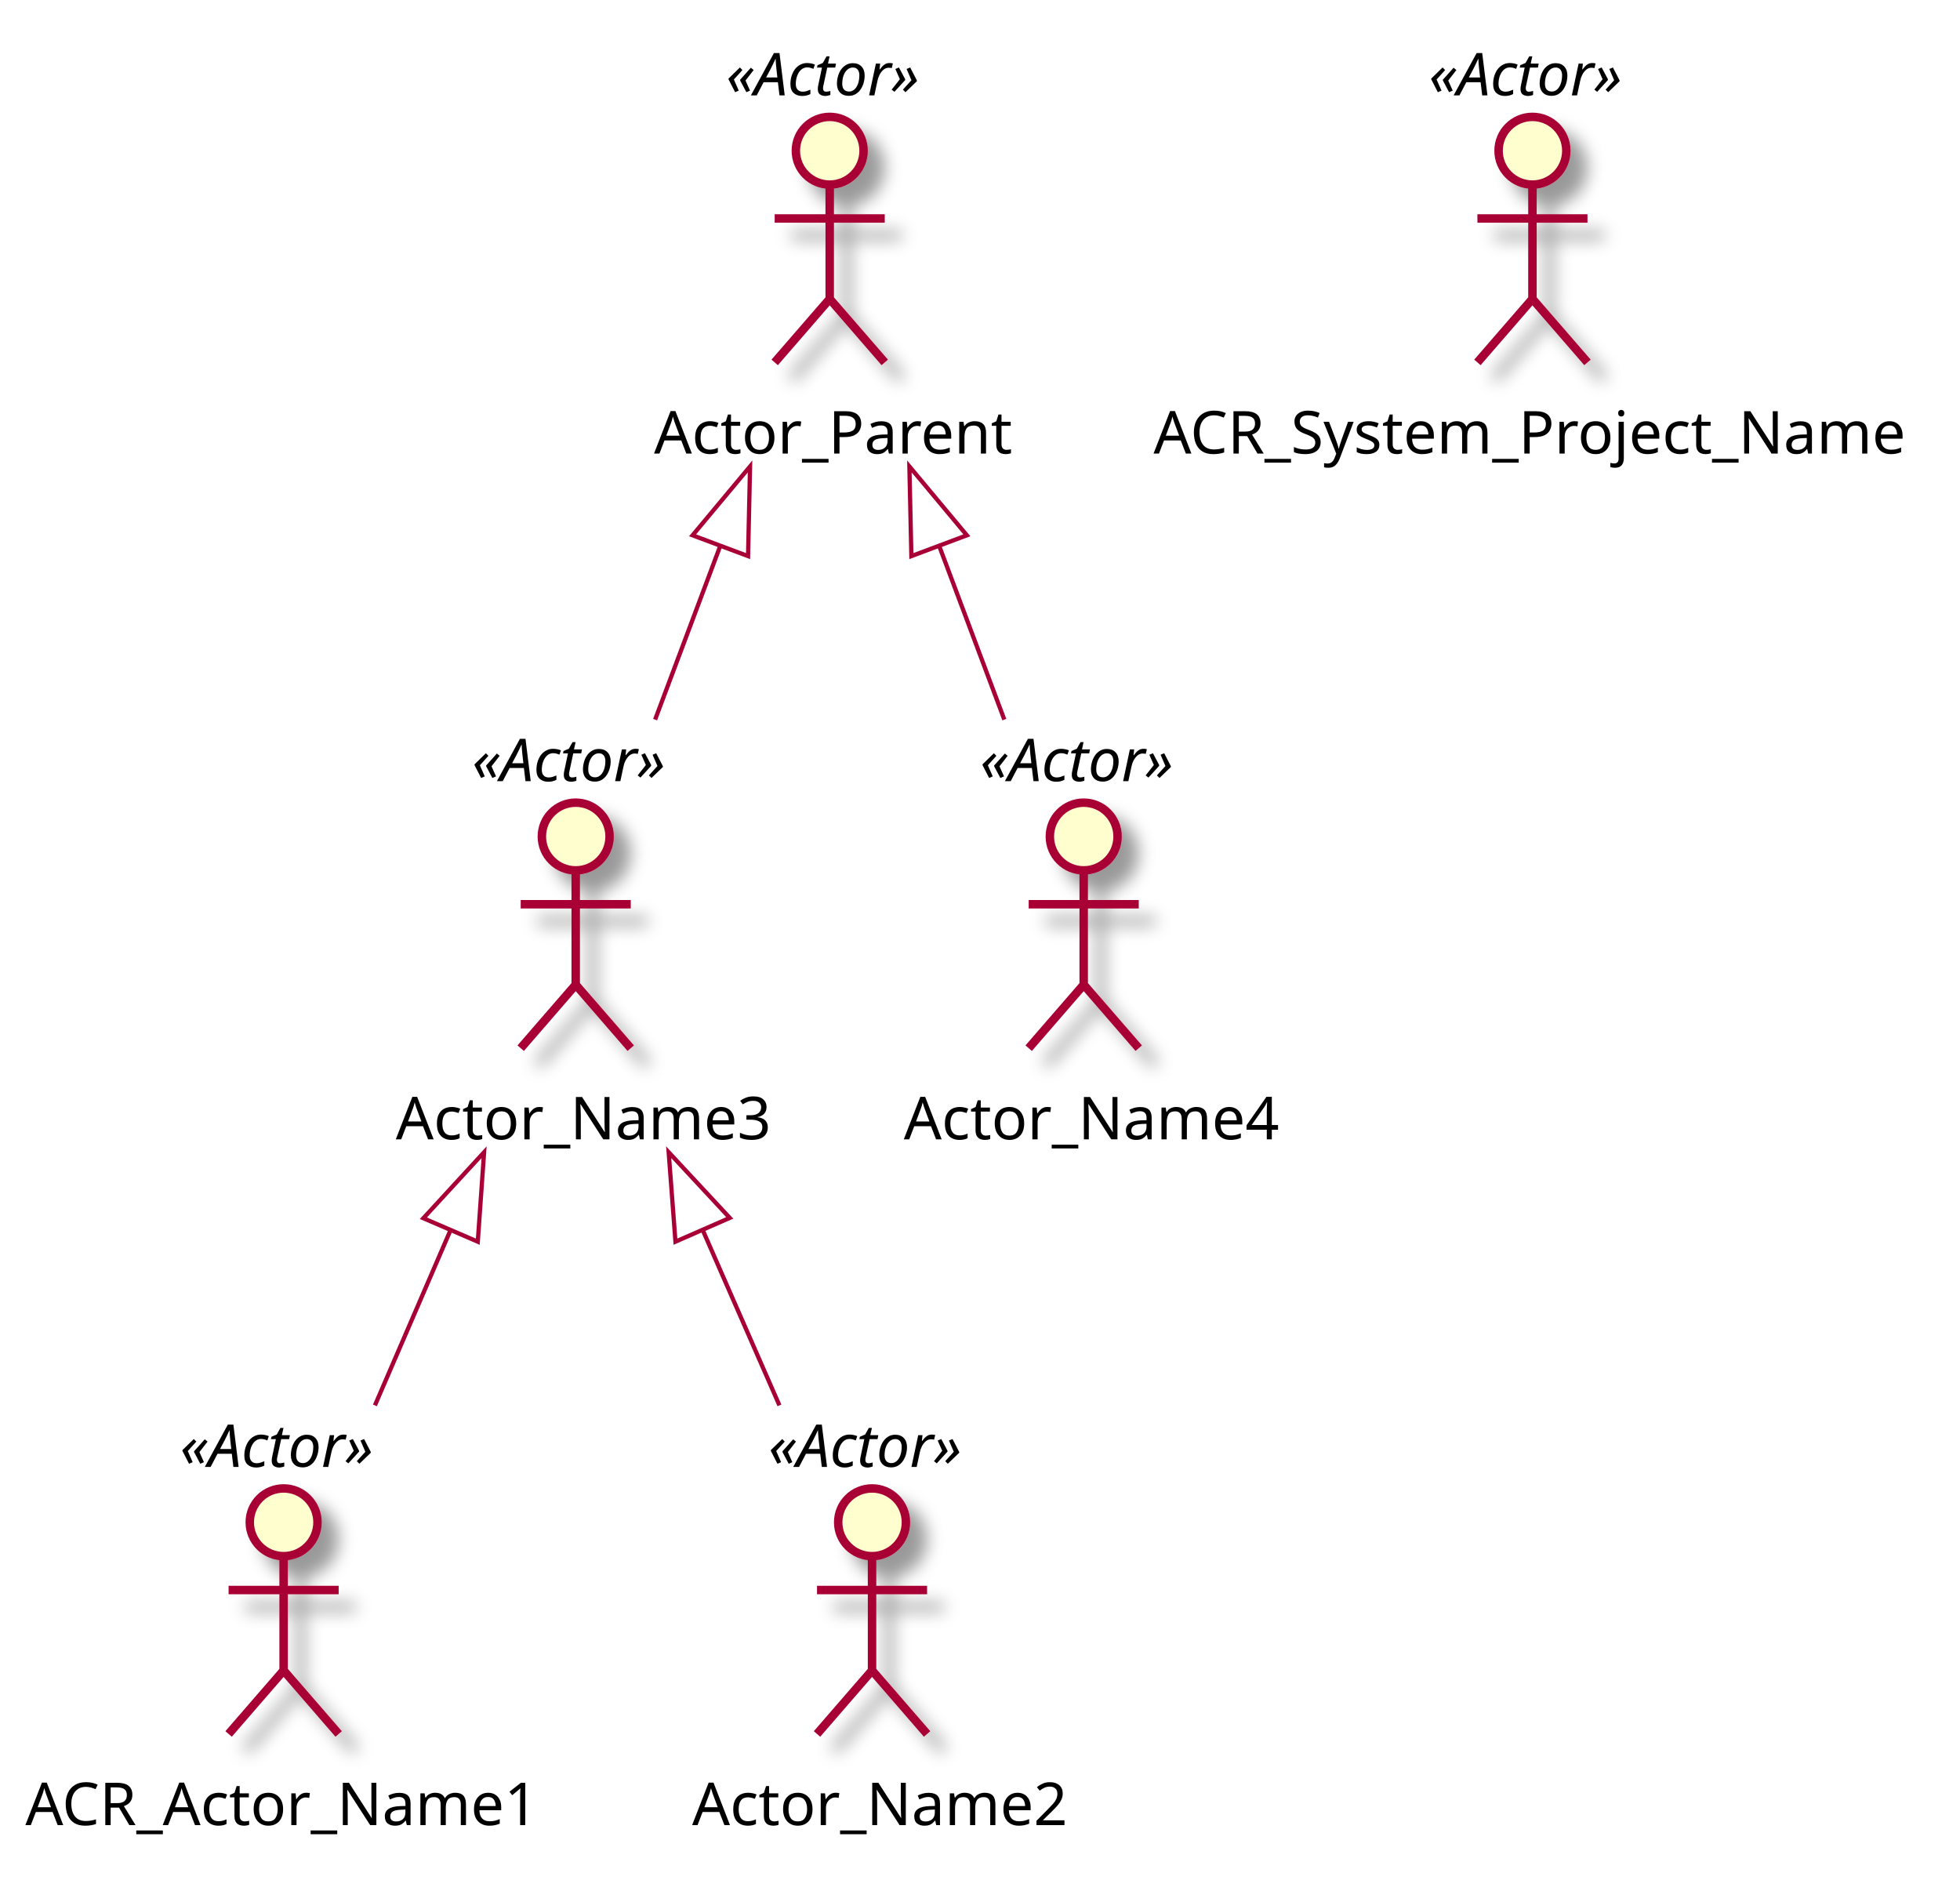
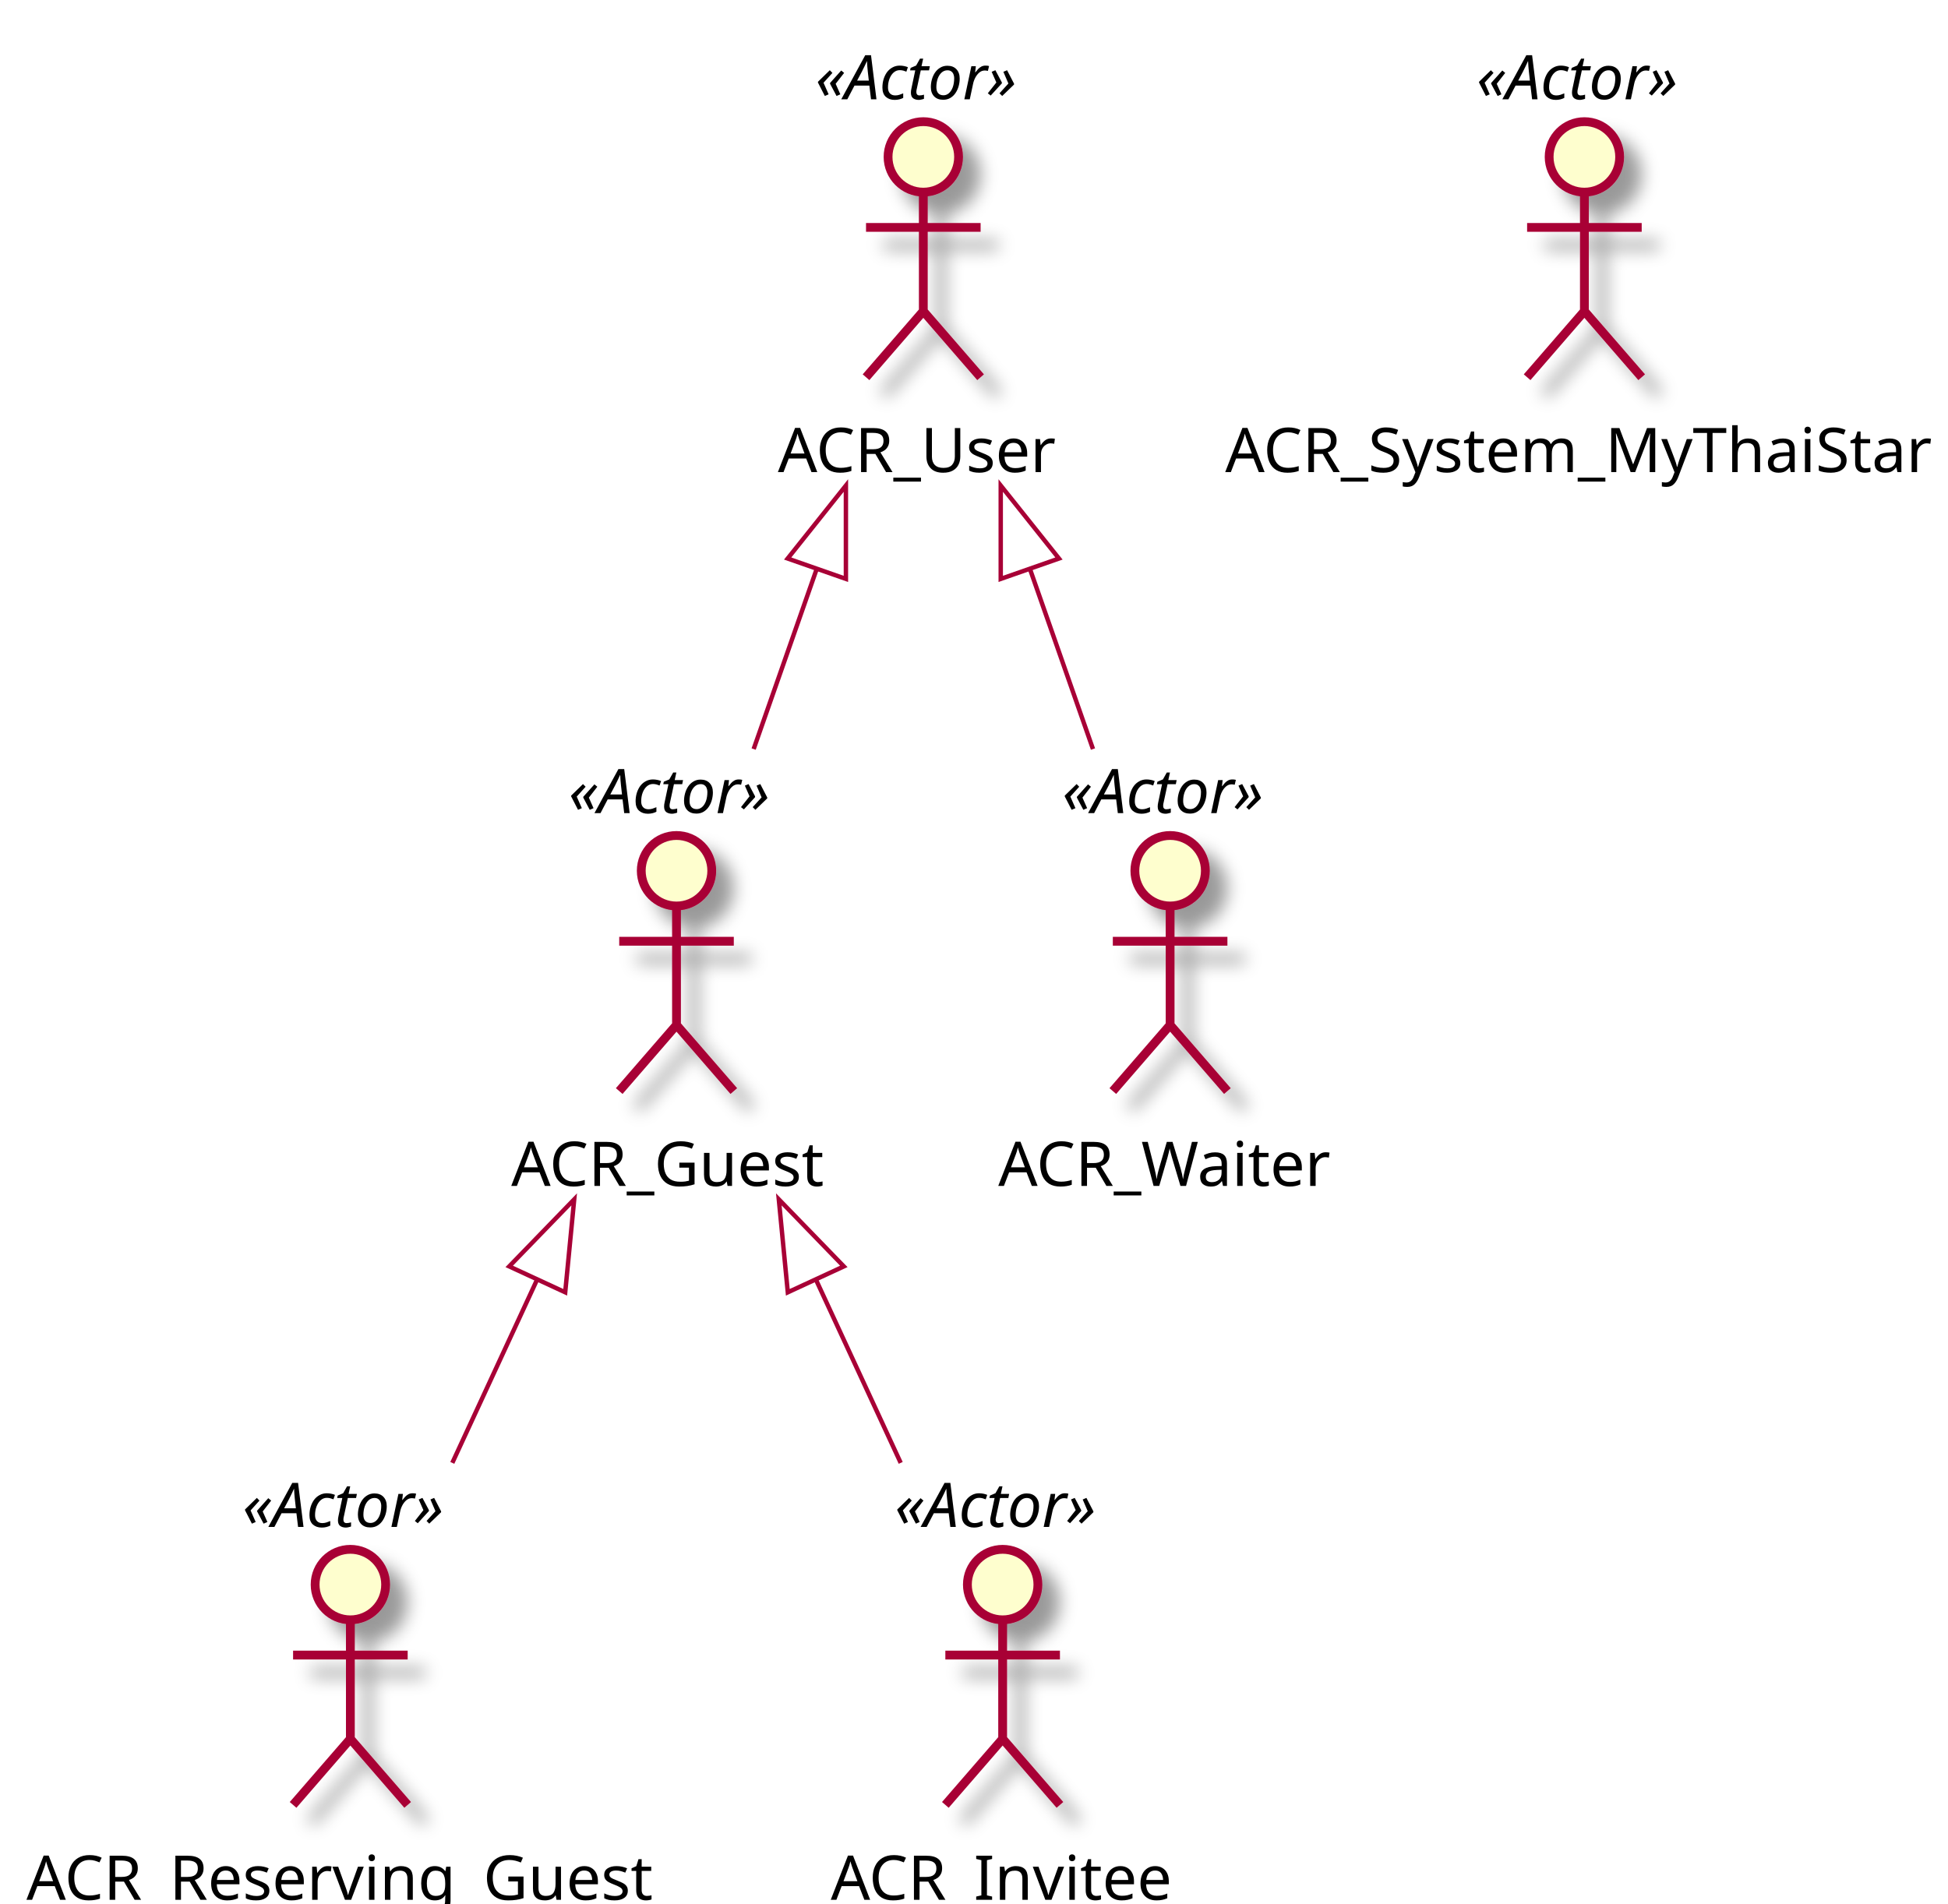
- <svg xmlns="http://www.w3.org/2000/svg" contentScriptType="application/ecmascript" contentStyleType="text/css" height="444px" preserveAspectRatio="none" style="width:463px;height:444px;" version="1.1" viewBox="0 0 463 444" width="463px" zoomAndPan="magnify">
+ <svg xmlns="http://www.w3.org/2000/svg" contentScriptType="application/ecmascript" contentStyleType="text/css" height="432px" preserveAspectRatio="none" style="width:442px;height:432px;" version="1.1" viewBox="0 0 442 432" width="442px" zoomAndPan="magnify">
  <defs>
-     <filter height="300%" id="f1waoqyljcmcei" width="300%" x="-1" y="-1">
+     <filter height="300%" id="fl5nb64" width="300%" x="-1" y="-1">
      <feGaussianBlur result="blurOut" stdDeviation="2.0" />
      <feColorMatrix in="blurOut" result="blurOut2" type="matrix" values="0 0 0 0 0 0 0 0 0 0 0 0 0 0 0 0 0 0 .4 0" />
      <feOffset dx="4.0" dy="4.0" in="blurOut2" result="blurOut3" />
      <feBlend in="SourceGraphic" in2="blurOut3" mode="normal" />
    </filter>
  </defs>
  <g>
-     <ellipse cx="67" cy="359.609" fill="#FEFECE" filter="url(#f1waoqyljcmcei)" rx="8" ry="8" style="stroke: #A80036; stroke-width: 2.0;" />
-     <path d="M67,367.609 L67,394.609 M54,375.609 L80,375.609 M67,394.609 L54,409.609 M67,394.609 L80,409.609 " fill="#FEFECE" filter="url(#f1waoqyljcmcei)" style="stroke: #A80036; stroke-width: 2.0;" />
-     <text fill="#000000" font-family="sans-serif" font-size="14" lengthAdjust="spacingAndGlyphs" textLength="122" x="6" y="431.143">ACR_Actor_Name1</text>
-     <text fill="#000000" font-family="sans-serif" font-size="14" font-style="italic" lengthAdjust="spacingAndGlyphs" textLength="49" x="42.5" y="346.533">«Actor»</text>
-     <ellipse cx="206" cy="359.609" fill="#FEFECE" filter="url(#f1waoqyljcmcei)" rx="8" ry="8" style="stroke: #A80036; stroke-width: 2.0;" />
-     <path d="M206,367.609 L206,394.609 M193,375.609 L219,375.609 M206,394.609 L193,409.609 M206,394.609 L219,409.609 " fill="#FEFECE" filter="url(#f1waoqyljcmcei)" style="stroke: #A80036; stroke-width: 2.0;" />
-     <text fill="#000000" font-family="sans-serif" font-size="14" lengthAdjust="spacingAndGlyphs" textLength="85" x="163.5" y="431.143">Actor_Name2</text>
-     <text fill="#000000" font-family="sans-serif" font-size="14" font-style="italic" lengthAdjust="spacingAndGlyphs" textLength="49" x="181.5" y="346.533">«Actor»</text>
-     <ellipse cx="136" cy="197.609" fill="#FEFECE" filter="url(#f1waoqyljcmcei)" rx="8" ry="8" style="stroke: #A80036; stroke-width: 2.0;" />
-     <path d="M136,205.609 L136,232.609 M123,213.609 L149,213.609 M136,232.609 L123,247.609 M136,232.609 L149,247.609 " fill="#FEFECE" filter="url(#f1waoqyljcmcei)" style="stroke: #A80036; stroke-width: 2.0;" />
-     <text fill="#000000" font-family="sans-serif" font-size="14" lengthAdjust="spacingAndGlyphs" textLength="85" x="93.5" y="269.143">Actor_Name3</text>
-     <text fill="#000000" font-family="sans-serif" font-size="14" font-style="italic" lengthAdjust="spacingAndGlyphs" textLength="49" x="111.5" y="184.533">«Actor»</text>
-     <ellipse cx="196" cy="35.609" fill="#FEFECE" filter="url(#f1waoqyljcmcei)" rx="8" ry="8" style="stroke: #A80036; stroke-width: 2.0;" />
-     <path d="M196,43.609 L196,70.609 M183,51.609 L209,51.609 M196,70.609 L183,85.609 M196,70.609 L209,85.609 " fill="#FEFECE" filter="url(#f1waoqyljcmcei)" style="stroke: #A80036; stroke-width: 2.0;" />
-     <text fill="#000000" font-family="sans-serif" font-size="14" lengthAdjust="spacingAndGlyphs" textLength="83" x="154.5" y="107.143">Actor_Parent</text>
-     <text fill="#000000" font-family="sans-serif" font-size="14" font-style="italic" lengthAdjust="spacingAndGlyphs" textLength="49" x="171.5" y="22.533">«Actor»</text>
-     <ellipse cx="256" cy="197.609" fill="#FEFECE" filter="url(#f1waoqyljcmcei)" rx="8" ry="8" style="stroke: #A80036; stroke-width: 2.0;" />
-     <path d="M256,205.609 L256,232.609 M243,213.609 L269,213.609 M256,232.609 L243,247.609 M256,232.609 L269,247.609 " fill="#FEFECE" filter="url(#f1waoqyljcmcei)" style="stroke: #A80036; stroke-width: 2.0;" />
-     <text fill="#000000" font-family="sans-serif" font-size="14" lengthAdjust="spacingAndGlyphs" textLength="85" x="213.5" y="269.143">Actor_Name4</text>
-     <text fill="#000000" font-family="sans-serif" font-size="14" font-style="italic" lengthAdjust="spacingAndGlyphs" textLength="49" x="231.5" y="184.533">«Actor»</text>
-     <ellipse cx="362" cy="35.609" fill="#FEFECE" filter="url(#f1waoqyljcmcei)" rx="8" ry="8" style="stroke: #A80036; stroke-width: 2.0;" />
-     <path d="M362,43.609 L362,70.609 M349,51.609 L375,51.609 M362,70.609 L349,85.609 M362,70.609 L375,85.609 " fill="#FEFECE" filter="url(#f1waoqyljcmcei)" style="stroke: #A80036; stroke-width: 2.0;" />
-     <text fill="#000000" font-family="sans-serif" font-size="14" lengthAdjust="spacingAndGlyphs" textLength="179" x="272.5" y="107.143">ACR_System_Project_Name</text>
-     <text fill="#000000" font-family="sans-serif" font-size="14" font-style="italic" lengthAdjust="spacingAndGlyphs" textLength="49" x="337.5" y="22.533">«Actor»</text>
-     <path d="M106.387,290.668 C100.4,304.551 94.213,318.898 88.566,331.992 " fill="none" id="Actor_Name3-ACR_Actor_Name1" style="stroke: #A80036; stroke-width: 1.0;" />
-     <polygon fill="none" points="100.01,287.779,114.357,272.186,112.865,293.323,100.01,287.779" style="stroke: #A80036; stroke-width: 1.0;" />
-     <path d="M166.042,290.668 C172.116,304.551 178.393,318.898 184.122,331.992 " fill="none" id="Actor_Name3-Actor_Name2" style="stroke: #A80036; stroke-width: 1.0;" />
-     <polygon fill="none" points="159.56,293.315,157.956,272.186,172.386,287.703,159.56,293.315" style="stroke: #A80036; stroke-width: 1.0;" />
-     <path d="M221.928,129.141 C227.079,142.876 232.393,157.047 237.247,169.992 " fill="none" id="Actor_Parent-Actor_Name4" style="stroke: #A80036; stroke-width: 1.0;" />
-     <polygon fill="none" points="215.288,131.37,214.82,110.186,228.397,126.455,215.288,131.37" style="stroke: #A80036; stroke-width: 1.0;" />
-     <path d="M170.072,129.141 C164.921,142.876 159.607,157.047 154.753,169.992 " fill="none" id="Actor_Parent-Actor_Name3" style="stroke: #A80036; stroke-width: 1.0;" />
-     <polygon fill="none" points="163.603,126.455,177.18,110.186,176.712,131.37,163.603,126.455" style="stroke: #A80036; stroke-width: 1.0;" />
+     <ellipse cx="79.5" cy="359.609" fill="#FEFECE" filter="url(#fl5nb64)" rx="8" ry="8" style="stroke: #A80036; stroke-width: 2.0;" />
+     <path d="M79.5,367.609 L79.5,394.609 M66.5,375.609 L92.5,375.609 M79.5,394.609 L66.5,409.609 M79.5,394.609 L92.5,409.609 " fill="#FEFECE" filter="url(#fl5nb64)" style="stroke: #A80036; stroke-width: 2.0;" />
+     <text fill="#000000" font-family="sans-serif" font-size="14" lengthAdjust="spacingAndGlyphs" textLength="147" x="6" y="431.143">ACR_Reserving_Guest</text>
+     <text fill="#000000" font-family="sans-serif" font-size="14" font-style="italic" lengthAdjust="spacingAndGlyphs" textLength="49" x="55" y="346.533">«Actor»</text>
+     <ellipse cx="227.5" cy="359.609" fill="#FEFECE" filter="url(#fl5nb64)" rx="8" ry="8" style="stroke: #A80036; stroke-width: 2.0;" />
+     <path d="M227.5,367.609 L227.5,394.609 M214.5,375.609 L240.5,375.609 M227.5,394.609 L214.5,409.609 M227.5,394.609 L240.5,409.609 " fill="#FEFECE" filter="url(#fl5nb64)" style="stroke: #A80036; stroke-width: 2.0;" />
+     <text fill="#000000" font-family="sans-serif" font-size="14" lengthAdjust="spacingAndGlyphs" textLength="78" x="188.5" y="431.143">ACR_Invitee</text>
+     <text fill="#000000" font-family="sans-serif" font-size="14" font-style="italic" lengthAdjust="spacingAndGlyphs" textLength="49" x="203" y="346.533">«Actor»</text>
+     <ellipse cx="153.5" cy="197.609" fill="#FEFECE" filter="url(#fl5nb64)" rx="8" ry="8" style="stroke: #A80036; stroke-width: 2.0;" />
+     <path d="M153.5,205.609 L153.5,232.609 M140.5,213.609 L166.5,213.609 M153.5,232.609 L140.5,247.609 M153.5,232.609 L166.5,247.609 " fill="#FEFECE" filter="url(#fl5nb64)" style="stroke: #A80036; stroke-width: 2.0;" />
+     <text fill="#000000" font-family="sans-serif" font-size="14" lengthAdjust="spacingAndGlyphs" textLength="75" x="116" y="269.143">ACR_Guest</text>
+     <text fill="#000000" font-family="sans-serif" font-size="14" font-style="italic" lengthAdjust="spacingAndGlyphs" textLength="49" x="129" y="184.533">«Actor»</text>
+     <ellipse cx="209.5" cy="35.609" fill="#FEFECE" filter="url(#fl5nb64)" rx="8" ry="8" style="stroke: #A80036; stroke-width: 2.0;" />
+     <path d="M209.5,43.609 L209.5,70.609 M196.5,51.609 L222.5,51.609 M209.5,70.609 L196.5,85.609 M209.5,70.609 L222.5,85.609 " fill="#FEFECE" filter="url(#fl5nb64)" style="stroke: #A80036; stroke-width: 2.0;" />
+     <text fill="#000000" font-family="sans-serif" font-size="14" lengthAdjust="spacingAndGlyphs" textLength="66" x="176.5" y="107.143">ACR_User</text>
+     <text fill="#000000" font-family="sans-serif" font-size="14" font-style="italic" lengthAdjust="spacingAndGlyphs" textLength="49" x="185" y="22.533">«Actor»</text>
+     <ellipse cx="265.5" cy="197.609" fill="#FEFECE" filter="url(#fl5nb64)" rx="8" ry="8" style="stroke: #A80036; stroke-width: 2.0;" />
+     <path d="M265.5,205.609 L265.5,232.609 M252.5,213.609 L278.5,213.609 M265.5,232.609 L252.5,247.609 M265.5,232.609 L278.5,247.609 " fill="#FEFECE" filter="url(#fl5nb64)" style="stroke: #A80036; stroke-width: 2.0;" />
+     <text fill="#000000" font-family="sans-serif" font-size="14" lengthAdjust="spacingAndGlyphs" textLength="78" x="226.5" y="269.143">ACR_Waiter</text>
+     <text fill="#000000" font-family="sans-serif" font-size="14" font-style="italic" lengthAdjust="spacingAndGlyphs" textLength="49" x="241" y="184.533">«Actor»</text>
+     <ellipse cx="359.5" cy="35.609" fill="#FEFECE" filter="url(#fl5nb64)" rx="8" ry="8" style="stroke: #A80036; stroke-width: 2.0;" />
+     <path d="M359.5,43.609 L359.5,70.609 M346.5,51.609 L372.5,51.609 M359.5,70.609 L346.5,85.609 M359.5,70.609 L372.5,85.609 " fill="#FEFECE" filter="url(#fl5nb64)" style="stroke: #A80036; stroke-width: 2.0;" />
+     <text fill="#000000" font-family="sans-serif" font-size="14" lengthAdjust="spacingAndGlyphs" textLength="163" x="278" y="107.143">ACR_System_MyThaiStar</text>
+     <text fill="#000000" font-family="sans-serif" font-size="14" font-style="italic" lengthAdjust="spacingAndGlyphs" textLength="49" x="335" y="22.533">«Actor»</text>
+     <path d="M121.741,290.668 C115.32,304.551 108.685,318.898 102.629,331.992 " fill="none" style="stroke: #A80036; stroke-width: 1.0;" />
+     <polygon fill="none" points="115.54,287.4,130.289,272.186,128.247,293.277,115.54,287.4" style="stroke: #A80036; stroke-width: 1.0;" />
+     <path d="M185.259,290.668 C191.68,304.551 198.315,318.898 204.371,331.992 " fill="none" style="stroke: #A80036; stroke-width: 1.0;" />
+     <polygon fill="none" points="178.753,293.277,176.711,272.186,191.46,287.4,178.753,293.277" style="stroke: #A80036; stroke-width: 1.0;" />
+     <path d="M233.699,129.141 C238.507,142.876 243.466,157.047 247.997,169.992 " fill="none" style="stroke: #A80036; stroke-width: 1.0;" />
+     <polygon fill="none" points="227.065,131.376,227.065,110.186,240.279,126.751,227.065,131.376" style="stroke: #A80036; stroke-width: 1.0;" />
+     <path d="M185.301,129.141 C180.493,142.876 175.534,157.047 171.003,169.992 " fill="none" style="stroke: #A80036; stroke-width: 1.0;" />
+     <polygon fill="none" points="178.721,126.751,191.935,110.186,191.935,131.376,178.721,126.751" style="stroke: #A80036; stroke-width: 1.0;" />
  </g>
</svg>
